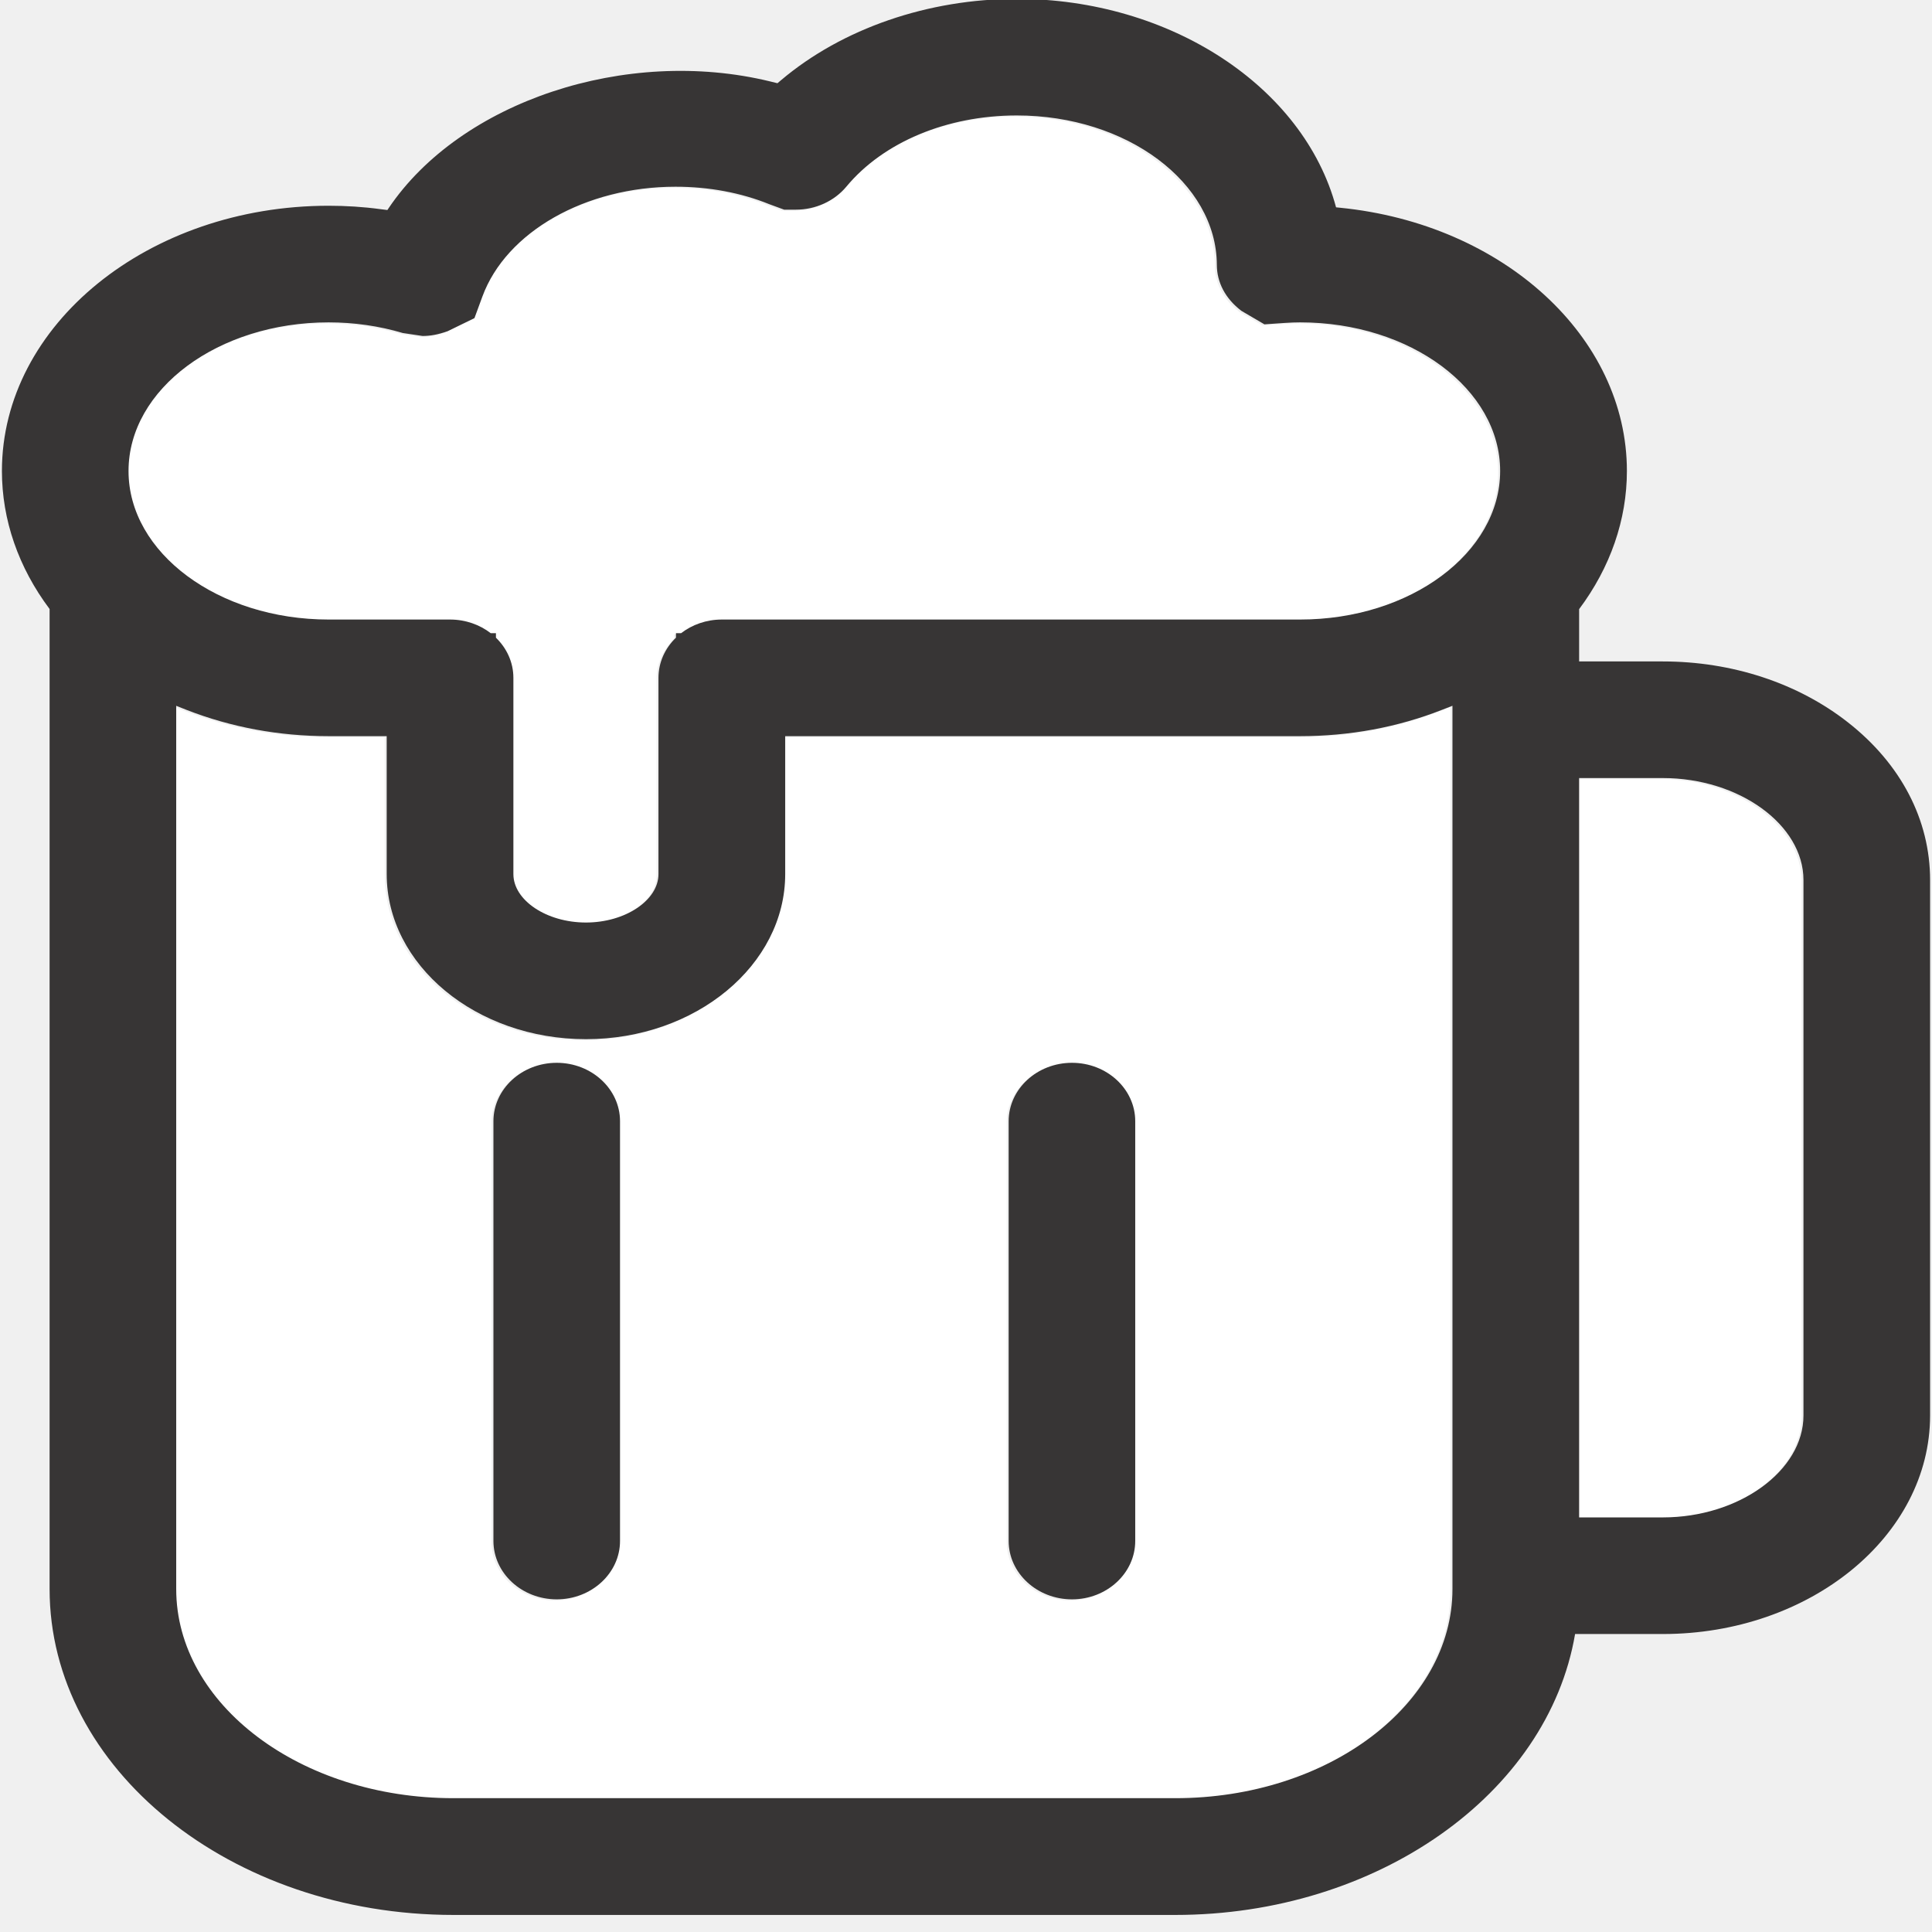
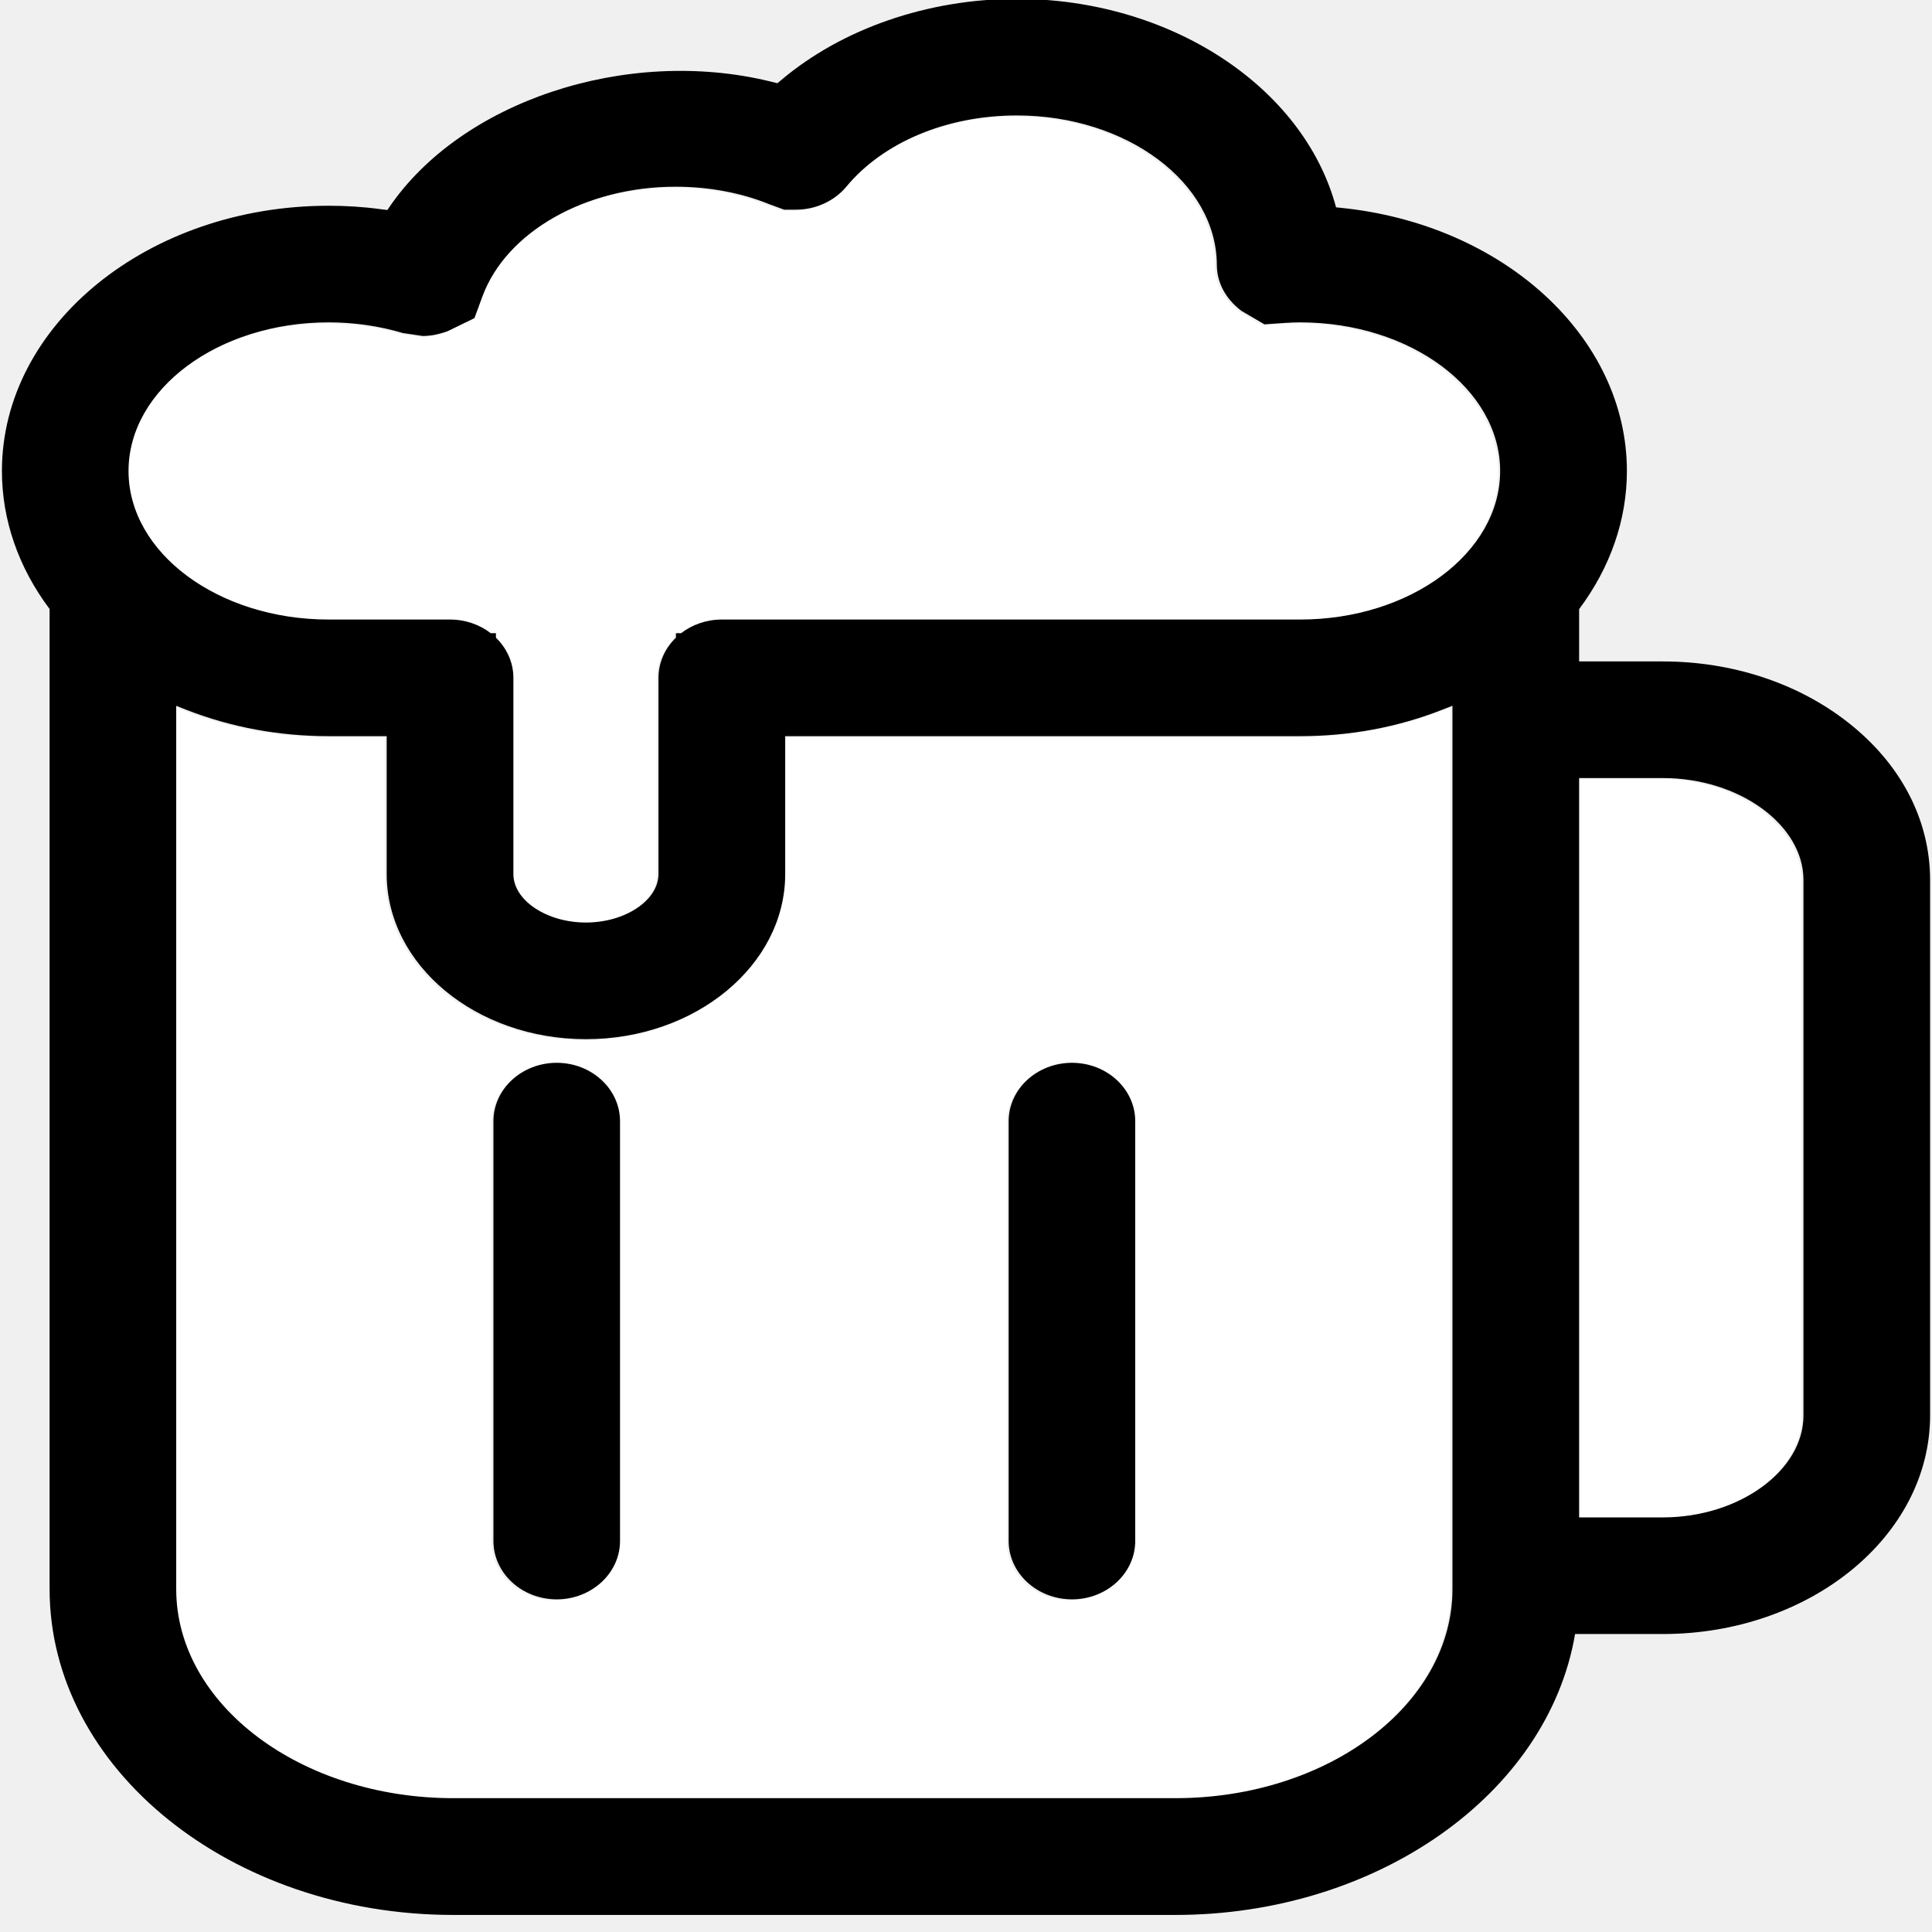
<svg xmlns="http://www.w3.org/2000/svg" viewBox="0 0 188.973 188.973" height="188.973" width="188.973" xml:space="preserve" id="svg2" version="1.1">
  <defs id="defs6">
    <clipPath id="clipPath18" clipPathUnits="userSpaceOnUse">
      <path id="path16" d="M 0,141.73 H 141.73 V 0 H 0 Z" />
    </clipPath>
  </defs>
  <g transform="matrix(1.333333,0,0,-1.333333,0,188.9733)" id="g10">
    <g id="g12">
      <g clip-path="url(#clipPath18)" id="g14">
        <g transform="translate(83.1387,28.6045)" id="g20">
          <path id="path22" style="fill:#ffffff;fill-opacity:1;fill-rule:nonzero;stroke:none" d="M 0,0 C 0,-2.36 -2.079,-4.283 -4.641,-4.283 -7.2,-4.283 -9.285,-2.36 -9.285,0 v 30.795 c 0,2.359 2.085,4.282 4.644,4.282 2.562,0 4.641,-1.923 4.641,-4.282 z m -37.794,0 c 0,-2.36 -2.085,-4.283 -4.644,-4.283 -2.56,0 -4.644,1.923 -4.644,4.283 v 30.795 c 0,2.359 2.084,4.282 4.644,4.282 2.559,0 4.644,-1.923 4.644,-4.282 z M 12.094,59.04 H -25.679 V 48.923 c 0,-6.676 -6.558,-12.112 -14.616,-12.112 -8.059,0 -14.617,5.436 -14.617,12.112 V 59.04 h -4.261 c -3.638,0 -7.142,0.648 -10.414,1.923 l -0.766,0.303 V -3.529 c 0,-8.46 9.124,-15.34 20.34,-15.34 H 2.939 c 11.211,0 20.332,6.88 20.332,15.34 V 61.268 L 22.51,60.971 C 19.241,59.69 15.737,59.04 12.094,59.04" />
        </g>
        <g transform="translate(132.1602,37.8125)" id="g24">
          <path id="path26" style="fill:#ffffff;fill-opacity:1;fill-rule:nonzero;stroke:none" d="m 0,0 v 39.275 c 0,4.057 -4.728,7.483 -10.321,7.483 h -6.137 V -7.48 h 6.137 C -4.728,-7.48 0,-4.057 0,0" />
        </g>
        <g transform="translate(23.9658,96.1992)" id="g28">
          <path id="path30" style="fill:#ffffff;fill-opacity:1;fill-rule:nonzero;stroke:none" d="m 0,0 h 8.908 c 1.134,0 2.176,-0.376 2.984,-1.001 h 0.383 v -0.332 c 0.791,-0.766 1.28,-1.804 1.28,-2.944 v -14.394 c 0,-1.928 2.436,-3.556 5.323,-3.556 2.883,0 5.32,1.628 5.32,3.556 v 14.394 c 0,1.14 0.489,2.18 1.282,2.947 v 0.329 h 0.38 C 26.668,-0.376 27.71,0 28.845,0 h 42.422 c 8.091,0 14.674,4.889 14.674,10.896 0,6.013 -6.583,10.904 -14.674,10.904 -0.325,0 -0.694,-0.013 -1.124,-0.042 l -1.492,-0.103 -1.688,0.988 c -1.195,0.909 -1.805,2.11 -1.805,3.385 -0.028,6.031 -6.611,10.951 -14.673,10.951 -5.118,0 -9.796,-1.954 -12.509,-5.23 -0.877,-1.054 -2.255,-1.681 -3.691,-1.681 h -0.869 l -1.082,0.398 c -2.081,0.843 -4.425,1.285 -6.89,1.285 -6.591,0 -12.415,-3.311 -14.161,-8.052 L 10.699,22.111 8.727,21.15 C 8.011,20.897 7.452,20.802 6.891,20.802 L 5.443,21.018 C 3.7,21.537 1.861,21.8 0,21.8 -8.095,21.8 -14.678,16.909 -14.678,10.896 -14.678,4.889 -8.095,0 0,0" />
        </g>
        <g transform="translate(40.8413,63.7637)" id="g32">
-           <path id="path34" style="fill:#373535;fill-opacity:1;fill-rule:nonzero;stroke:none" d="m 0,0 c -2.56,0 -4.644,-1.923 -4.644,-4.282 v -30.795 c 0,-2.361 2.084,-4.283 4.644,-4.283 2.559,0 4.643,1.922 4.643,4.283 V -4.282 C 4.643,-1.923 2.559,0 0,0" />
+           <path id="path34" style="fill:#000000;fill-opacity:1;fill-rule:nonzero;stroke:none" d="m 0,0 c -2.56,0 -4.644,-1.923 -4.644,-4.282 v -30.795 c 0,-2.361 2.084,-4.283 4.644,-4.283 2.559,0 4.643,1.922 4.643,4.283 V -4.282 C 4.643,-1.923 2.559,0 0,0" />
        </g>
        <g transform="translate(78.6387,63.7637)" id="g36">
-           <path id="path38" style="fill:#373535;fill-opacity:1;fill-rule:nonzero;stroke:none" d="m 0,0 c -2.559,0 -4.645,-1.923 -4.645,-4.282 v -30.795 c 0,-2.361 2.086,-4.283 4.645,-4.283 2.563,0 4.641,1.922 4.641,4.283 V -4.282 C 4.641,-1.923 2.563,0 0,0" />
+           <path id="path38" style="fill:#000000;fill-opacity:1;fill-rule:nonzero;stroke:none" d="m 0,0 c -2.559,0 -4.645,-1.923 -4.645,-4.282 v -30.795 c 0,-2.361 2.086,-4.283 4.645,-4.283 2.563,0 4.641,1.922 4.641,4.283 V -4.282 C 4.641,-1.923 2.563,0 0,0" />
        </g>
        <g transform="translate(132.3008,37.8945)" id="g40">
-           <path id="path42" style="fill:#373535;fill-opacity:1;fill-rule:nonzero;stroke:none" d="m 0,0 c 0,-4.057 -4.727,-7.48 -10.32,-7.48 h -6.137 v 54.238 h 6.137 C -4.727,46.758 0,43.332 0,39.275 Z M -36.928,58.387 H -79.35 c -1.134,0 -2.175,-0.377 -2.984,-1.001 h -0.379 v -0.329 c -0.795,-0.767 -1.283,-1.807 -1.283,-2.948 V 39.715 c 0,-1.927 -2.438,-3.555 -5.32,-3.555 -2.887,0 -5.323,1.628 -5.323,3.555 v 14.394 c 0,1.141 -0.489,2.179 -1.28,2.945 v 0.332 h -0.383 c -0.807,0.624 -1.85,1.001 -2.984,1.001 h -8.908 c -8.095,0 -14.678,4.888 -14.678,10.896 0,6.013 6.583,10.904 14.678,10.904 1.861,0 3.7,-0.263 5.444,-0.782 l 1.447,-0.216 c 0.561,0 1.12,0.095 1.836,0.348 l 1.972,0.961 0.584,1.588 c 1.746,4.741 7.569,8.052 14.161,8.052 2.465,0 4.809,-0.443 6.891,-1.285 l 1.082,-0.398 h 0.869 c 1.435,0 2.812,0.627 3.689,1.68 2.715,3.277 7.391,5.231 12.51,5.231 8.063,0 14.645,-4.92 14.674,-10.951 0,-1.275 0.609,-2.477 1.805,-3.385 l 1.687,-0.988 1.492,0.103 c 0.43,0.029 0.799,0.042 1.123,0.042 8.092,0 14.676,-4.891 14.676,-10.904 0,-6.008 -6.584,-10.896 -14.676,-10.896 m 11.178,-71.124 c 0,-8.46 -9.121,-15.34 -20.332,-15.34 h -52.953 c -11.215,0 -20.339,6.88 -20.339,15.34 v 64.795 l 0.766,-0.303 c 3.273,-1.275 6.776,-1.923 10.414,-1.923 h 4.261 V 39.715 c 0,-6.677 6.558,-12.112 14.617,-12.112 8.058,0 14.617,5.435 14.617,12.112 v 10.117 h 37.771 c 3.645,0 7.149,0.65 10.416,1.931 l 0.762,0.297 z M 3.27,50.838 c -3.672,2.884 -8.5,4.475 -13.59,4.475 h -6.137 v 3.837 c 2.291,3.061 3.504,6.559 3.504,10.133 0,9.819 -9.047,18.123 -21.047,19.314 l -0.289,0.029 c -2.381,8.871 -12.195,15.292 -23.42,15.292 -6.502,0 -12.803,-2.17 -17.289,-5.96 l -0.27,-0.227 -0.539,0.132 c -10.564,2.573 -22.708,-1.47 -27.985,-9.3 l -0.09,-0.135 -0.523,0.066 c -1.249,0.169 -2.523,0.248 -3.789,0.248 -13.214,0 -23.966,-8.729 -23.966,-19.459 0,-3.582 1.213,-7.08 3.498,-10.124 v -71.896 c 0,-13.18 13.293,-23.906 29.627,-23.906 h 52.953 c 14.766,0 27.328,8.85 29.328,20.608 h 6.434 C 0.492,-16.035 9.289,-8.84 9.289,0 v 39.275 c 0,4.413 -2.135,8.518 -6.019,11.563" />
+           <path id="path42" style="fill:#000000;fill-opacity:1;fill-rule:nonzero;stroke:none" d="m 0,0 c 0,-4.057 -4.727,-7.48 -10.32,-7.48 h -6.137 v 54.238 h 6.137 C -4.727,46.758 0,43.332 0,39.275 Z M -36.928,58.387 H -79.35 c -1.134,0 -2.175,-0.377 -2.984,-1.001 h -0.379 v -0.329 c -0.795,-0.767 -1.283,-1.807 -1.283,-2.948 V 39.715 c 0,-1.927 -2.438,-3.555 -5.32,-3.555 -2.887,0 -5.323,1.628 -5.323,3.555 v 14.394 c 0,1.141 -0.489,2.179 -1.28,2.945 v 0.332 h -0.383 c -0.807,0.624 -1.85,1.001 -2.984,1.001 h -8.908 c -8.095,0 -14.678,4.888 -14.678,10.896 0,6.013 6.583,10.904 14.678,10.904 1.861,0 3.7,-0.263 5.444,-0.782 l 1.447,-0.216 c 0.561,0 1.12,0.095 1.836,0.348 l 1.972,0.961 0.584,1.588 c 1.746,4.741 7.569,8.052 14.161,8.052 2.465,0 4.809,-0.443 6.891,-1.285 l 1.082,-0.398 h 0.869 c 1.435,0 2.812,0.627 3.689,1.68 2.715,3.277 7.391,5.231 12.51,5.231 8.063,0 14.645,-4.92 14.674,-10.951 0,-1.275 0.609,-2.477 1.805,-3.385 l 1.687,-0.988 1.492,0.103 c 0.43,0.029 0.799,0.042 1.123,0.042 8.092,0 14.676,-4.891 14.676,-10.904 0,-6.008 -6.584,-10.896 -14.676,-10.896 m 11.178,-71.124 c 0,-8.46 -9.121,-15.34 -20.332,-15.34 h -52.953 c -11.215,0 -20.339,6.88 -20.339,15.34 v 64.795 l 0.766,-0.303 c 3.273,-1.275 6.776,-1.923 10.414,-1.923 h 4.261 V 39.715 c 0,-6.677 6.558,-12.112 14.617,-12.112 8.058,0 14.617,5.435 14.617,12.112 v 10.117 h 37.771 c 3.645,0 7.149,0.65 10.416,1.931 l 0.762,0.297 z M 3.27,50.838 c -3.672,2.884 -8.5,4.475 -13.59,4.475 h -6.137 v 3.837 c 2.291,3.061 3.504,6.559 3.504,10.133 0,9.819 -9.047,18.123 -21.047,19.314 l -0.289,0.029 c -2.381,8.871 -12.195,15.292 -23.42,15.292 -6.502,0 -12.803,-2.17 -17.289,-5.96 l -0.27,-0.227 -0.539,0.132 c -10.564,2.573 -22.708,-1.47 -27.985,-9.3 l -0.09,-0.135 -0.523,0.066 c -1.249,0.169 -2.523,0.248 -3.789,0.248 -13.214,0 -23.966,-8.729 -23.966,-19.459 0,-3.582 1.213,-7.08 3.498,-10.124 v -71.896 c 0,-13.18 13.293,-23.906 29.627,-23.906 h 52.953 c 14.766,0 27.328,8.85 29.328,20.608 h 6.434 C 0.492,-16.035 9.289,-8.84 9.289,0 v 39.275 c 0,4.413 -2.135,8.518 -6.019,11.563" />
        </g>
      </g>
    </g>
  </g>
</svg>
